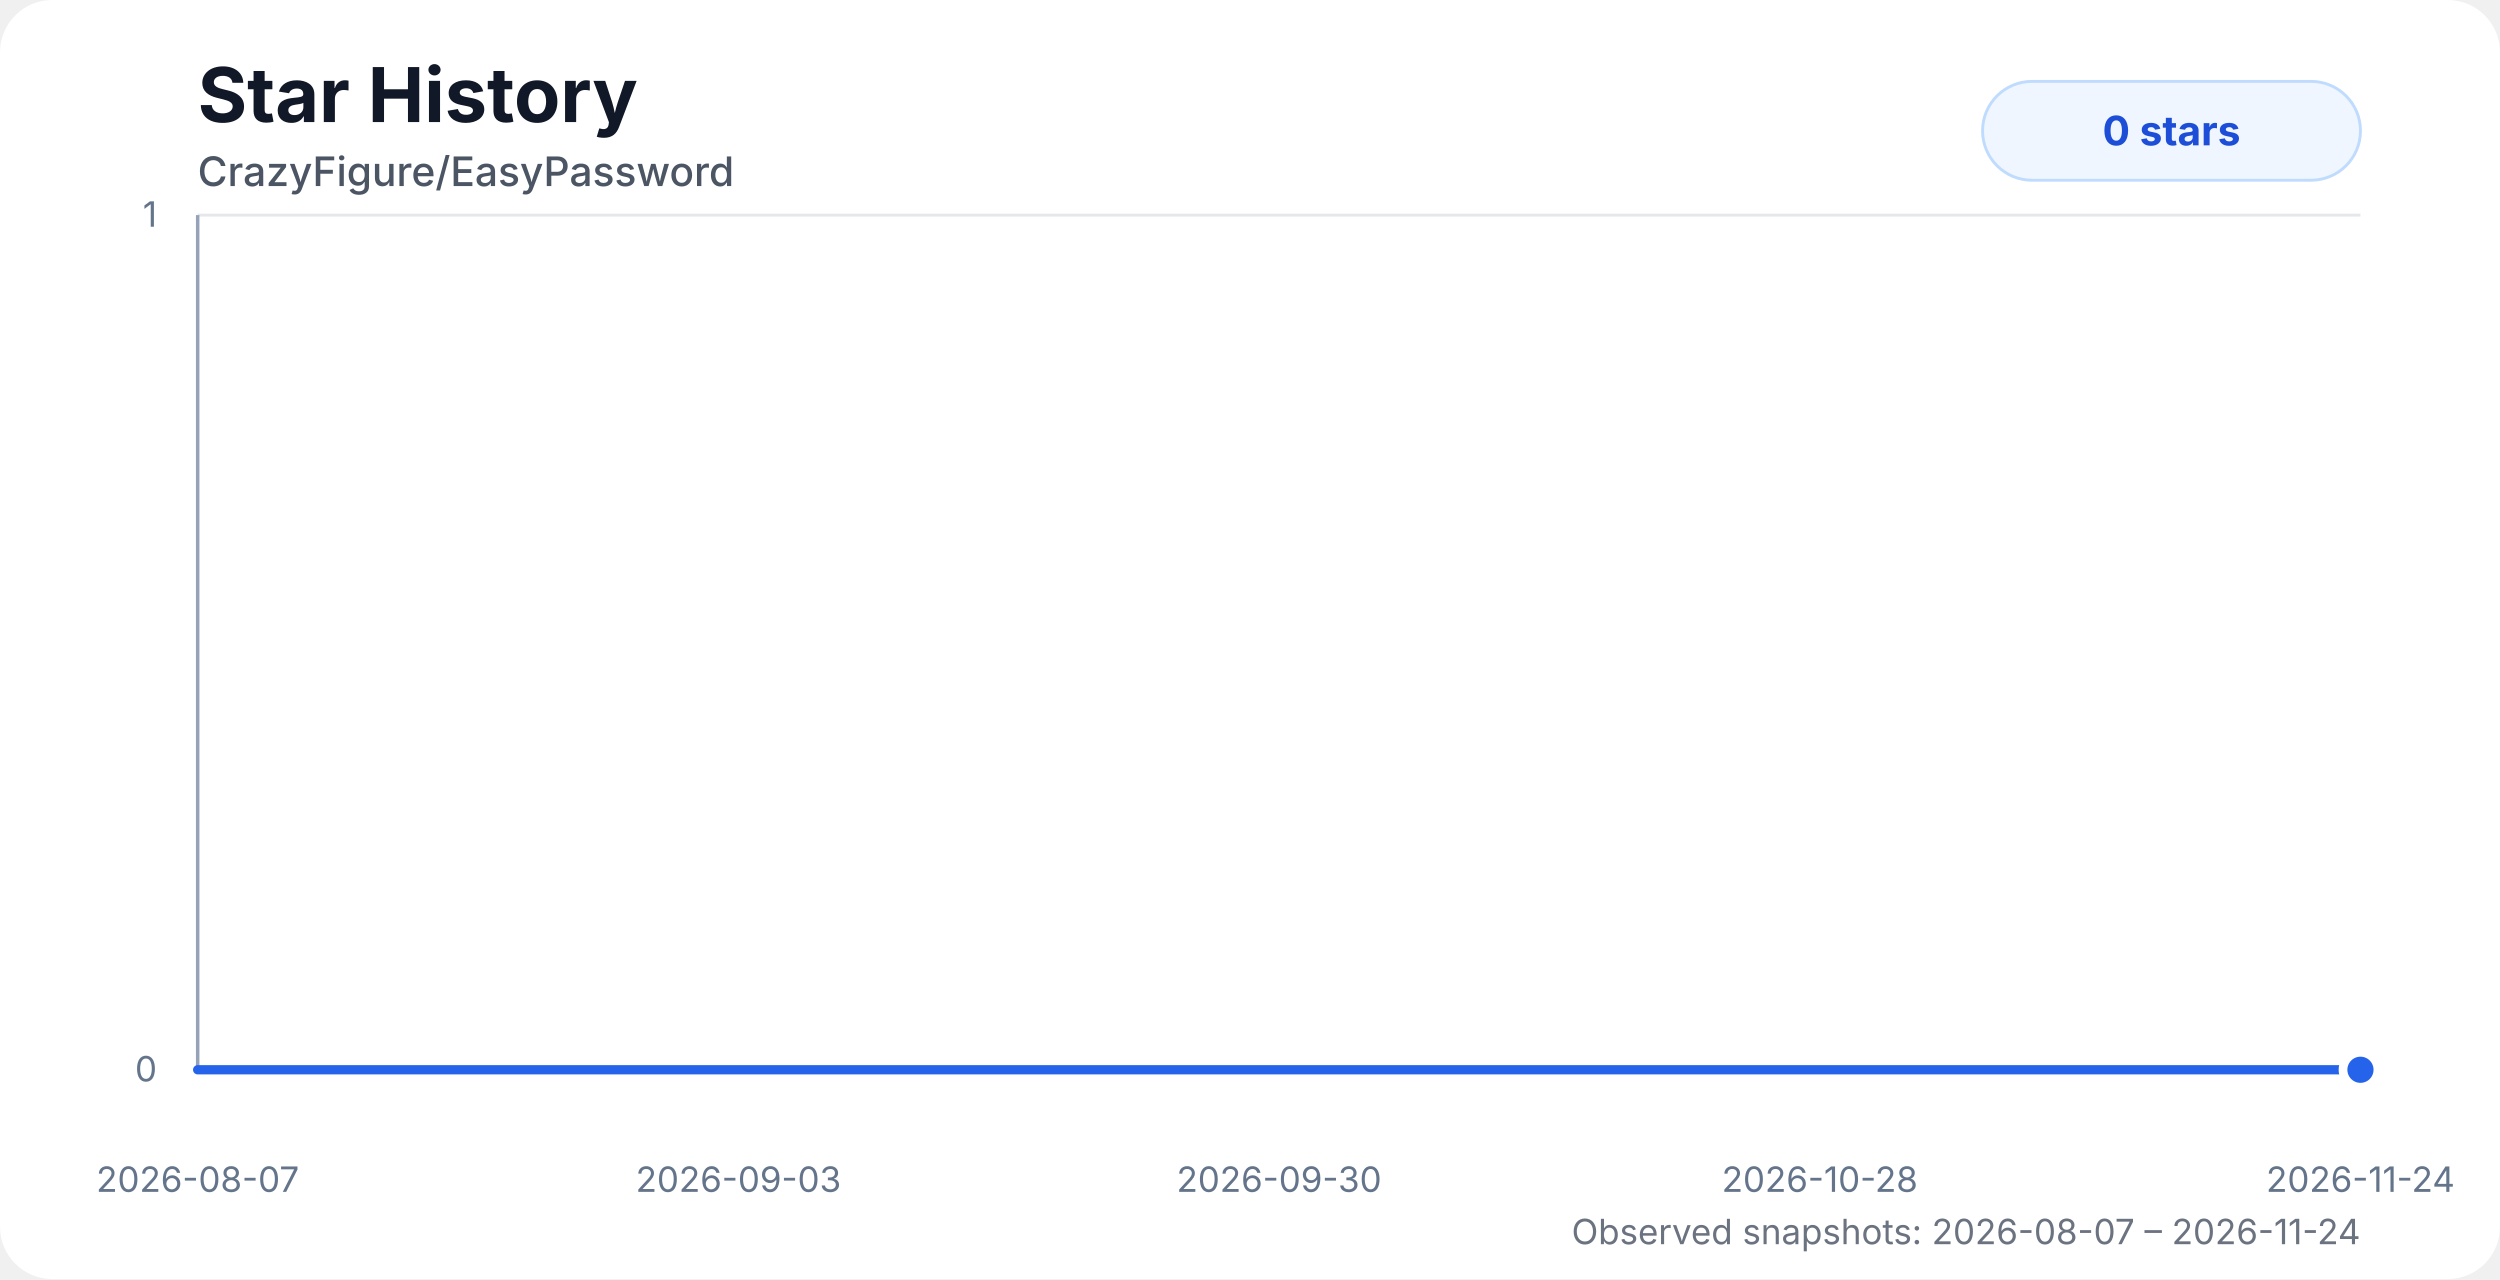
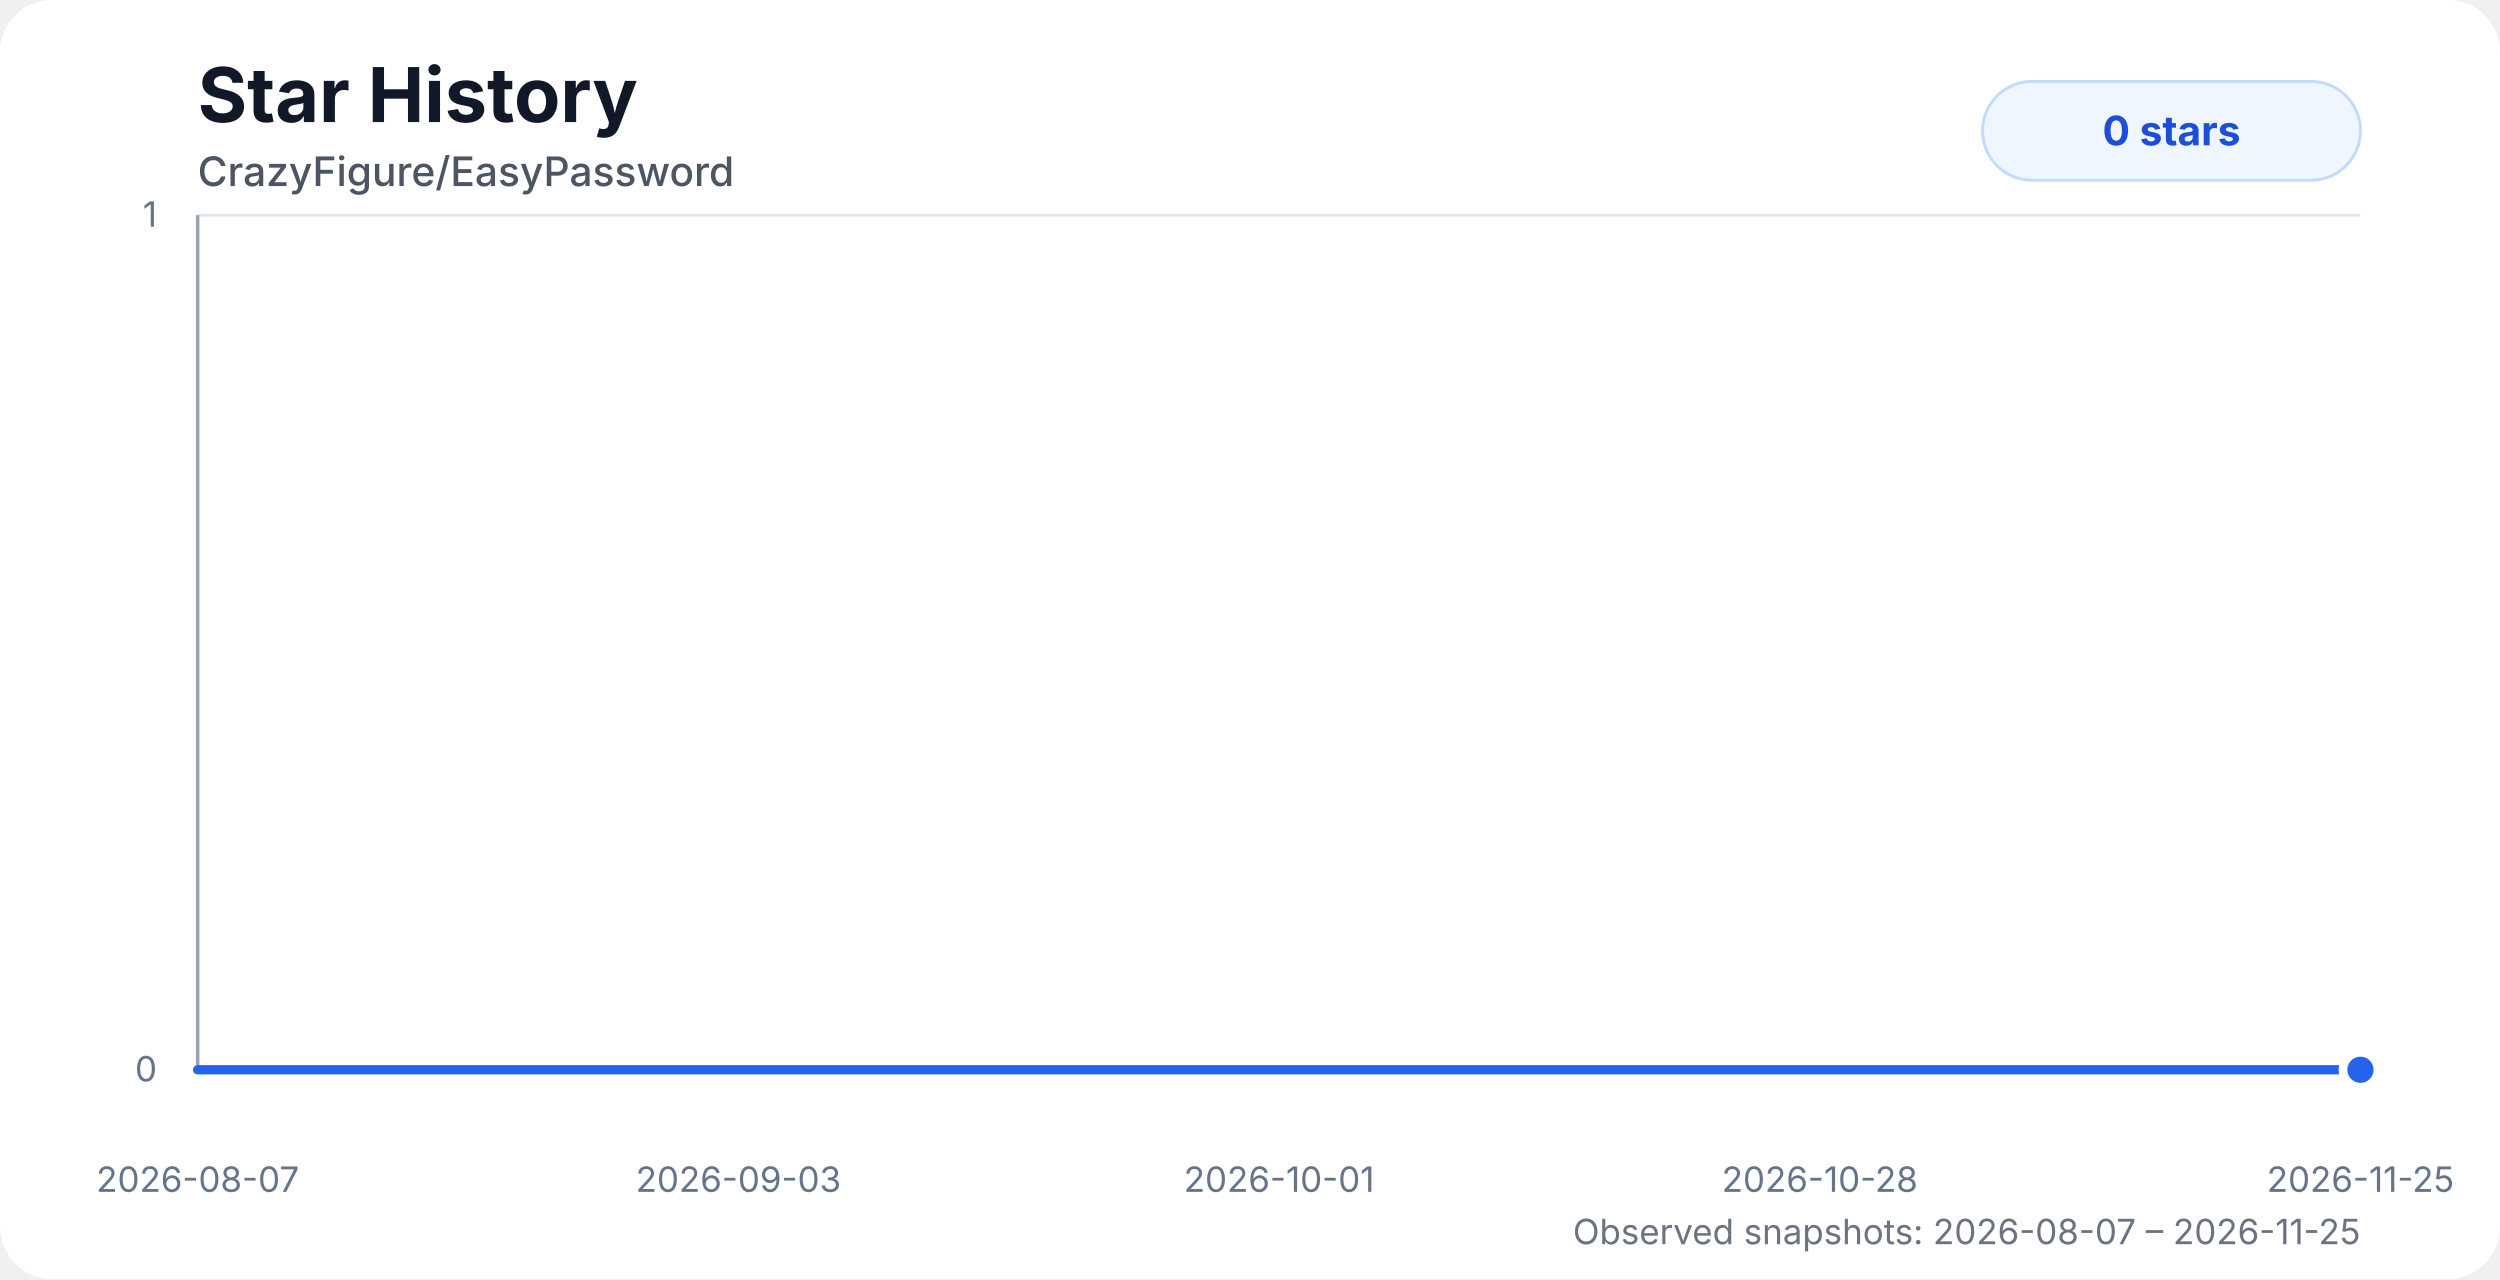
<svg xmlns="http://www.w3.org/2000/svg" width="860" height="440" viewBox="0 0 860 440" role="img" aria-labelledby="title desc">
  <style>
    .chart-bg { fill: #ffffff; }
    .title { fill: #111827; font: 700 26px system-ui, -apple-system, BlinkMacSystemFont, "Segoe UI", sans-serif; }
    .subtitle { fill: #4b5563; font: 500 14px system-ui, -apple-system, BlinkMacSystemFont, "Segoe UI", sans-serif; }
    .axis-label { fill: #64748b; font: 12px system-ui, -apple-system, BlinkMacSystemFont, "Segoe UI", sans-serif; }
    .grid { stroke: #e5e7eb; stroke-width: 1; }
    .axis { stroke: #94a3b8; stroke-width: 1.2; }
    .area { fill: url(#starGradient); opacity: 0.28; }
    .line { fill: none; stroke: #2563eb; stroke-width: 3.2; stroke-linecap: round; stroke-linejoin: round; }
    .dot { fill: #2563eb; stroke: #ffffff; stroke-width: 3; }
    .badge { fill: #eff6ff; stroke: #bfdbfe; }
    .badge-text { fill: #1d4ed8; font: 700 14px system-ui, -apple-system, BlinkMacSystemFont, "Segoe UI", sans-serif; }
    .status { fill: #6b7280; font: 12px system-ui, -apple-system, BlinkMacSystemFont, "Segoe UI", sans-serif; }
    @media (prefers-color-scheme: dark) {
      .chart-bg { fill: #0d1117; }
      .title { fill: #f8fafc; }
      .subtitle { fill: #cbd5e1; }
      .axis-label { fill: #94a3b8; }
      .grid { stroke: #1f2937; }
      .axis { stroke: #475569; }
      .dot { stroke: #0d1117; }
      .badge { fill: #172554; stroke: #1d4ed8; }
      .badge-text { fill: #bfdbfe; }
      .status { fill: #94a3b8; }
    }
  </style>
  <defs>
    <linearGradient id="starGradient" x1="0" x2="0" y1="0" y2="1">
      <stop offset="0%" stop-color="#2563eb" stop-opacity="0.72" />
      <stop offset="100%" stop-color="#2563eb" stop-opacity="0" />
    </linearGradient>
  </defs>
  <rect class="chart-bg" width="860" height="440" rx="18" />
  <text class="title" x="68" y="42">Star History</text>
  <text class="subtitle" x="68" y="64">CrazyFigure/EasyPassword</text>
  <g>
    <line class="grid" x1="68" y1="368" x2="812" y2="368" />
    <line class="grid" x1="68" y1="74" x2="812" y2="74" />
    <line class="axis" x1="68" y1="74" x2="68" y2="368" />
    <line class="axis" x1="68" y1="368" x2="812" y2="368" />
    <text class="axis-label" x="54" y="372" text-anchor="end">0</text>
    <text class="axis-label" x="54" y="78" text-anchor="end">1</text>
    <text class="axis-label" x="68" y="410" text-anchor="middle">2026-08-07</text>
    <text class="axis-label" x="254" y="410" text-anchor="middle">2026-09-03</text>
-     <text class="axis-label" x="440" y="410" text-anchor="middle">2026-09-30</text>
+     <text class="axis-label" x="440" y="410" text-anchor="middle">2026-10-01</text>
    <text class="axis-label" x="626" y="410" text-anchor="middle">2026-10-28</text>
-     <text class="axis-label" x="812" y="410" text-anchor="middle">2026-11-24</text>
+     <text class="axis-label" x="812" y="410" text-anchor="middle">2026-11-25</text>
  </g>
-   <path class="area" d="M 68 368 H 74.51 V 368 H 81.35 V 368 H 88.21 V 368 H 94.98 V 368 H 101.88 V 368 H 108.7 V 368 H 115.49 V 368 H 122 V 368 H 128.85 V 368 H 135.65 V 368 H 142.44 V 368 H 149.26 V 368 H 156.06 V 368 H 162.89 V 368 H 169.66 V 368 H 176.51 V 368 H 183.32 V 368 H 190.1 V 368 H 206.18 V 368 H 213.47 V 368 H 218.85 V 368 H 225.34 V 368 H 232.23 V 368 H 238.81 V 368 H 245.51 V 368 H 252.32 V 368 H 259.15 V 368 H 265.91 V 368 H 272.78 V 368 H 279.62 V 368 H 286.39 V 368 H 293.21 V 368 H 300.02 V 368 H 306.83 V 368 H 313.58 V 368 H 320.5 V 368 H 327.35 V 368 H 334.09 V 368 H 340.88 V 368 H 347.7 V 368 H 354.46 V 368 H 361.26 V 368 H 368.18 V 368 H 375.02 V 368 H 381.78 V 368 H 388.51 V 368 H 395.37 V 368 H 402.16 V 368 H 408.97 V 368 H 415.91 V 368 H 422.83 V 368 H 429.62 V 368 H 436.38 V 368 H 443.3 V 368 H 450.06 V 368 H 456.74 V 368 H 463.66 V 368 H 470.52 V 368 H 477.45 V 368 H 484.17 V 368 H 491.03 V 368 H 497.83 V 368 H 504.58 V 368 H 511.39 V 368 H 518.25 V 368 H 525.15 V 368 H 531.51 V 368 H 538.24 V 368 H 545.04 V 368 H 551.78 V 368 H 558.69 V 368 H 565.57 V 368 H 572.33 V 368 H 579.13 V 368 H 585.96 V 368 H 592.74 V 368 H 599.52 V 368 H 606.41 V 368 H 613.25 V 368 H 620.06 V 368 H 627.01 V 368 H 633.91 V 368 H 640.73 V 368 H 647.48 V 368 H 654.45 V 368 H 661.29 V 368 H 668.16 V 368 H 674.85 V 368 H 681.77 V 368 H 688.58 V 368 H 695.19 V 368 H 702.06 V 368 H 709.04 V 368 H 715.96 V 368 H 722.57 V 368 H 729.55 V 368 H 736.28 V 368 H 742.95 V 368 H 749.83 V 368 H 756.68 V 368 H 763.84 V 368 H 770.46 V 368 H 777.34 V 368 H 784.08 V 368 H 790.8 V 368 H 797.55 V 368 H 804.66 V 368 H 812 V 368 L 812 368 L 68 368 Z" />
-   <path class="line" d="M 68 368 H 74.51 V 368 H 81.35 V 368 H 88.21 V 368 H 94.98 V 368 H 101.88 V 368 H 108.7 V 368 H 115.49 V 368 H 122 V 368 H 128.85 V 368 H 135.65 V 368 H 142.44 V 368 H 149.26 V 368 H 156.06 V 368 H 162.89 V 368 H 169.66 V 368 H 176.51 V 368 H 183.32 V 368 H 190.1 V 368 H 206.18 V 368 H 213.47 V 368 H 218.85 V 368 H 225.34 V 368 H 232.23 V 368 H 238.81 V 368 H 245.51 V 368 H 252.32 V 368 H 259.15 V 368 H 265.91 V 368 H 272.78 V 368 H 279.62 V 368 H 286.39 V 368 H 293.21 V 368 H 300.02 V 368 H 306.83 V 368 H 313.58 V 368 H 320.5 V 368 H 327.35 V 368 H 334.09 V 368 H 340.88 V 368 H 347.7 V 368 H 354.46 V 368 H 361.26 V 368 H 368.18 V 368 H 375.02 V 368 H 381.78 V 368 H 388.51 V 368 H 395.37 V 368 H 402.16 V 368 H 408.97 V 368 H 415.91 V 368 H 422.83 V 368 H 429.62 V 368 H 436.38 V 368 H 443.3 V 368 H 450.06 V 368 H 456.74 V 368 H 463.66 V 368 H 470.52 V 368 H 477.45 V 368 H 484.17 V 368 H 491.03 V 368 H 497.83 V 368 H 504.58 V 368 H 511.39 V 368 H 518.25 V 368 H 525.15 V 368 H 531.51 V 368 H 538.24 V 368 H 545.04 V 368 H 551.78 V 368 H 558.69 V 368 H 565.57 V 368 H 572.33 V 368 H 579.13 V 368 H 585.96 V 368 H 592.74 V 368 H 599.52 V 368 H 606.41 V 368 H 613.25 V 368 H 620.06 V 368 H 627.01 V 368 H 633.91 V 368 H 640.73 V 368 H 647.48 V 368 H 654.45 V 368 H 661.29 V 368 H 668.16 V 368 H 674.85 V 368 H 681.77 V 368 H 688.58 V 368 H 695.19 V 368 H 702.06 V 368 H 709.04 V 368 H 715.96 V 368 H 722.57 V 368 H 729.55 V 368 H 736.28 V 368 H 742.95 V 368 H 749.83 V 368 H 756.68 V 368 H 763.84 V 368 H 770.46 V 368 H 777.34 V 368 H 784.08 V 368 H 790.8 V 368 H 797.55 V 368 H 804.66 V 368 H 812 V 368" />
+   <path class="area" d="M 68 368 H 74.45 V 368 H 81.24 V 368 H 88.04 V 368 H 94.75 V 368 H 101.58 V 368 H 108.35 V 368 H 115.08 V 368 H 121.54 V 368 H 128.32 V 368 H 135.07 V 368 H 141.79 V 368 H 148.55 V 368 H 155.3 V 368 H 162.08 V 368 H 168.78 V 368 H 175.57 V 368 H 182.33 V 368 H 189.05 V 368 H 204.98 V 368 H 212.22 V 368 H 217.55 V 368 H 223.98 V 368 H 230.81 V 368 H 237.34 V 368 H 243.98 V 368 H 250.73 V 368 H 257.5 V 368 H 264.21 V 368 H 271.01 V 368 H 277.8 V 368 H 284.5 V 368 H 291.27 V 368 H 298.01 V 368 H 304.77 V 368 H 311.47 V 368 H 318.32 V 368 H 325.11 V 368 H 331.8 V 368 H 338.53 V 368 H 345.29 V 368 H 351.99 V 368 H 358.73 V 368 H 365.59 V 368 H 372.37 V 368 H 379.08 V 368 H 385.75 V 368 H 392.54 V 368 H 399.28 V 368 H 406.03 V 368 H 412.91 V 368 H 419.76 V 368 H 426.5 V 368 H 433.2 V 368 H 440.07 V 368 H 446.77 V 368 H 453.39 V 368 H 460.25 V 368 H 467.04 V 368 H 473.92 V 368 H 480.58 V 368 H 487.38 V 368 H 494.12 V 368 H 500.81 V 368 H 507.57 V 368 H 514.36 V 368 H 521.21 V 368 H 527.51 V 368 H 534.18 V 368 H 540.93 V 368 H 547.6 V 368 H 554.45 V 368 H 561.28 V 368 H 567.97 V 368 H 574.72 V 368 H 581.49 V 368 H 588.22 V 368 H 594.94 V 368 H 601.76 V 368 H 608.55 V 368 H 615.3 V 368 H 622.19 V 368 H 629.03 V 368 H 635.79 V 368 H 642.48 V 368 H 649.39 V 368 H 656.17 V 368 H 662.98 V 368 H 669.62 V 368 H 676.47 V 368 H 683.23 V 368 H 689.78 V 368 H 696.59 V 368 H 703.51 V 368 H 710.36 V 368 H 716.92 V 368 H 723.85 V 368 H 730.51 V 368 H 737.13 V 368 H 743.95 V 368 H 750.74 V 368 H 757.84 V 368 H 764.4 V 368 H 771.22 V 368 H 777.9 V 368 H 784.57 V 368 H 791.25 V 368 H 798.3 V 368 H 805.58 V 368 H 812 V 368 L 812 368 L 68 368 Z" />
+   <path class="line" d="M 68 368 H 74.45 V 368 H 81.24 V 368 H 88.04 V 368 H 94.75 V 368 H 101.58 V 368 H 108.35 V 368 H 115.08 V 368 H 121.54 V 368 H 128.32 V 368 H 135.07 V 368 H 141.79 V 368 H 148.55 V 368 H 155.3 V 368 H 162.08 V 368 H 168.78 V 368 H 175.57 V 368 H 182.33 V 368 H 189.05 V 368 H 204.98 V 368 H 212.22 V 368 H 217.55 V 368 H 223.98 V 368 H 230.81 V 368 H 237.34 V 368 H 243.98 V 368 H 250.73 V 368 H 257.5 V 368 H 264.21 V 368 H 271.01 V 368 H 277.8 V 368 H 284.5 V 368 H 291.27 V 368 H 298.01 V 368 H 304.77 V 368 H 311.47 V 368 H 318.32 V 368 H 325.11 V 368 H 331.8 V 368 H 338.53 V 368 H 345.29 V 368 H 351.99 V 368 H 358.73 V 368 H 365.59 V 368 H 372.37 V 368 H 379.08 V 368 H 385.75 V 368 H 392.54 V 368 H 399.28 V 368 H 406.03 V 368 H 412.91 V 368 H 419.76 V 368 H 426.5 V 368 H 433.2 V 368 H 440.07 V 368 H 446.77 V 368 H 453.39 V 368 H 460.25 V 368 H 467.04 V 368 H 473.92 V 368 H 480.58 V 368 H 487.38 V 368 H 494.12 V 368 H 500.81 V 368 H 507.57 V 368 H 514.36 V 368 H 521.21 V 368 H 527.51 V 368 H 534.18 V 368 H 540.93 V 368 H 547.6 V 368 H 554.45 V 368 H 561.28 V 368 H 567.97 V 368 H 574.72 V 368 H 581.49 V 368 H 588.22 V 368 H 594.94 V 368 H 601.76 V 368 H 608.55 V 368 H 615.3 V 368 H 622.19 V 368 H 629.03 V 368 H 635.79 V 368 H 642.48 V 368 H 649.39 V 368 H 656.17 V 368 H 662.98 V 368 H 669.62 V 368 H 676.47 V 368 H 683.23 V 368 H 689.78 V 368 H 696.59 V 368 H 703.51 V 368 H 710.36 V 368 H 716.92 V 368 H 723.85 V 368 H 730.51 V 368 H 737.13 V 368 H 743.95 V 368 H 750.74 V 368 H 757.84 V 368 H 764.4 V 368 H 771.22 V 368 H 777.9 V 368 H 784.57 V 368 H 791.25 V 368 H 798.3 V 368 H 805.58 V 368 H 812 V 368" />
  <circle class="dot" cx="812" cy="368" r="6" />
  <rect class="badge" x="682" y="28" width="130" height="34" rx="17" />
  <text class="badge-text" x="747" y="50" text-anchor="middle">0 stars</text>
-   <text class="status" x="812" y="428" text-anchor="end">Observed snapshots: 2026-08-07 – 2026-11-24</text>
+   <text class="status" x="812" y="428" text-anchor="end">Observed snapshots: 2026-08-07 – 2026-11-25</text>
</svg>
